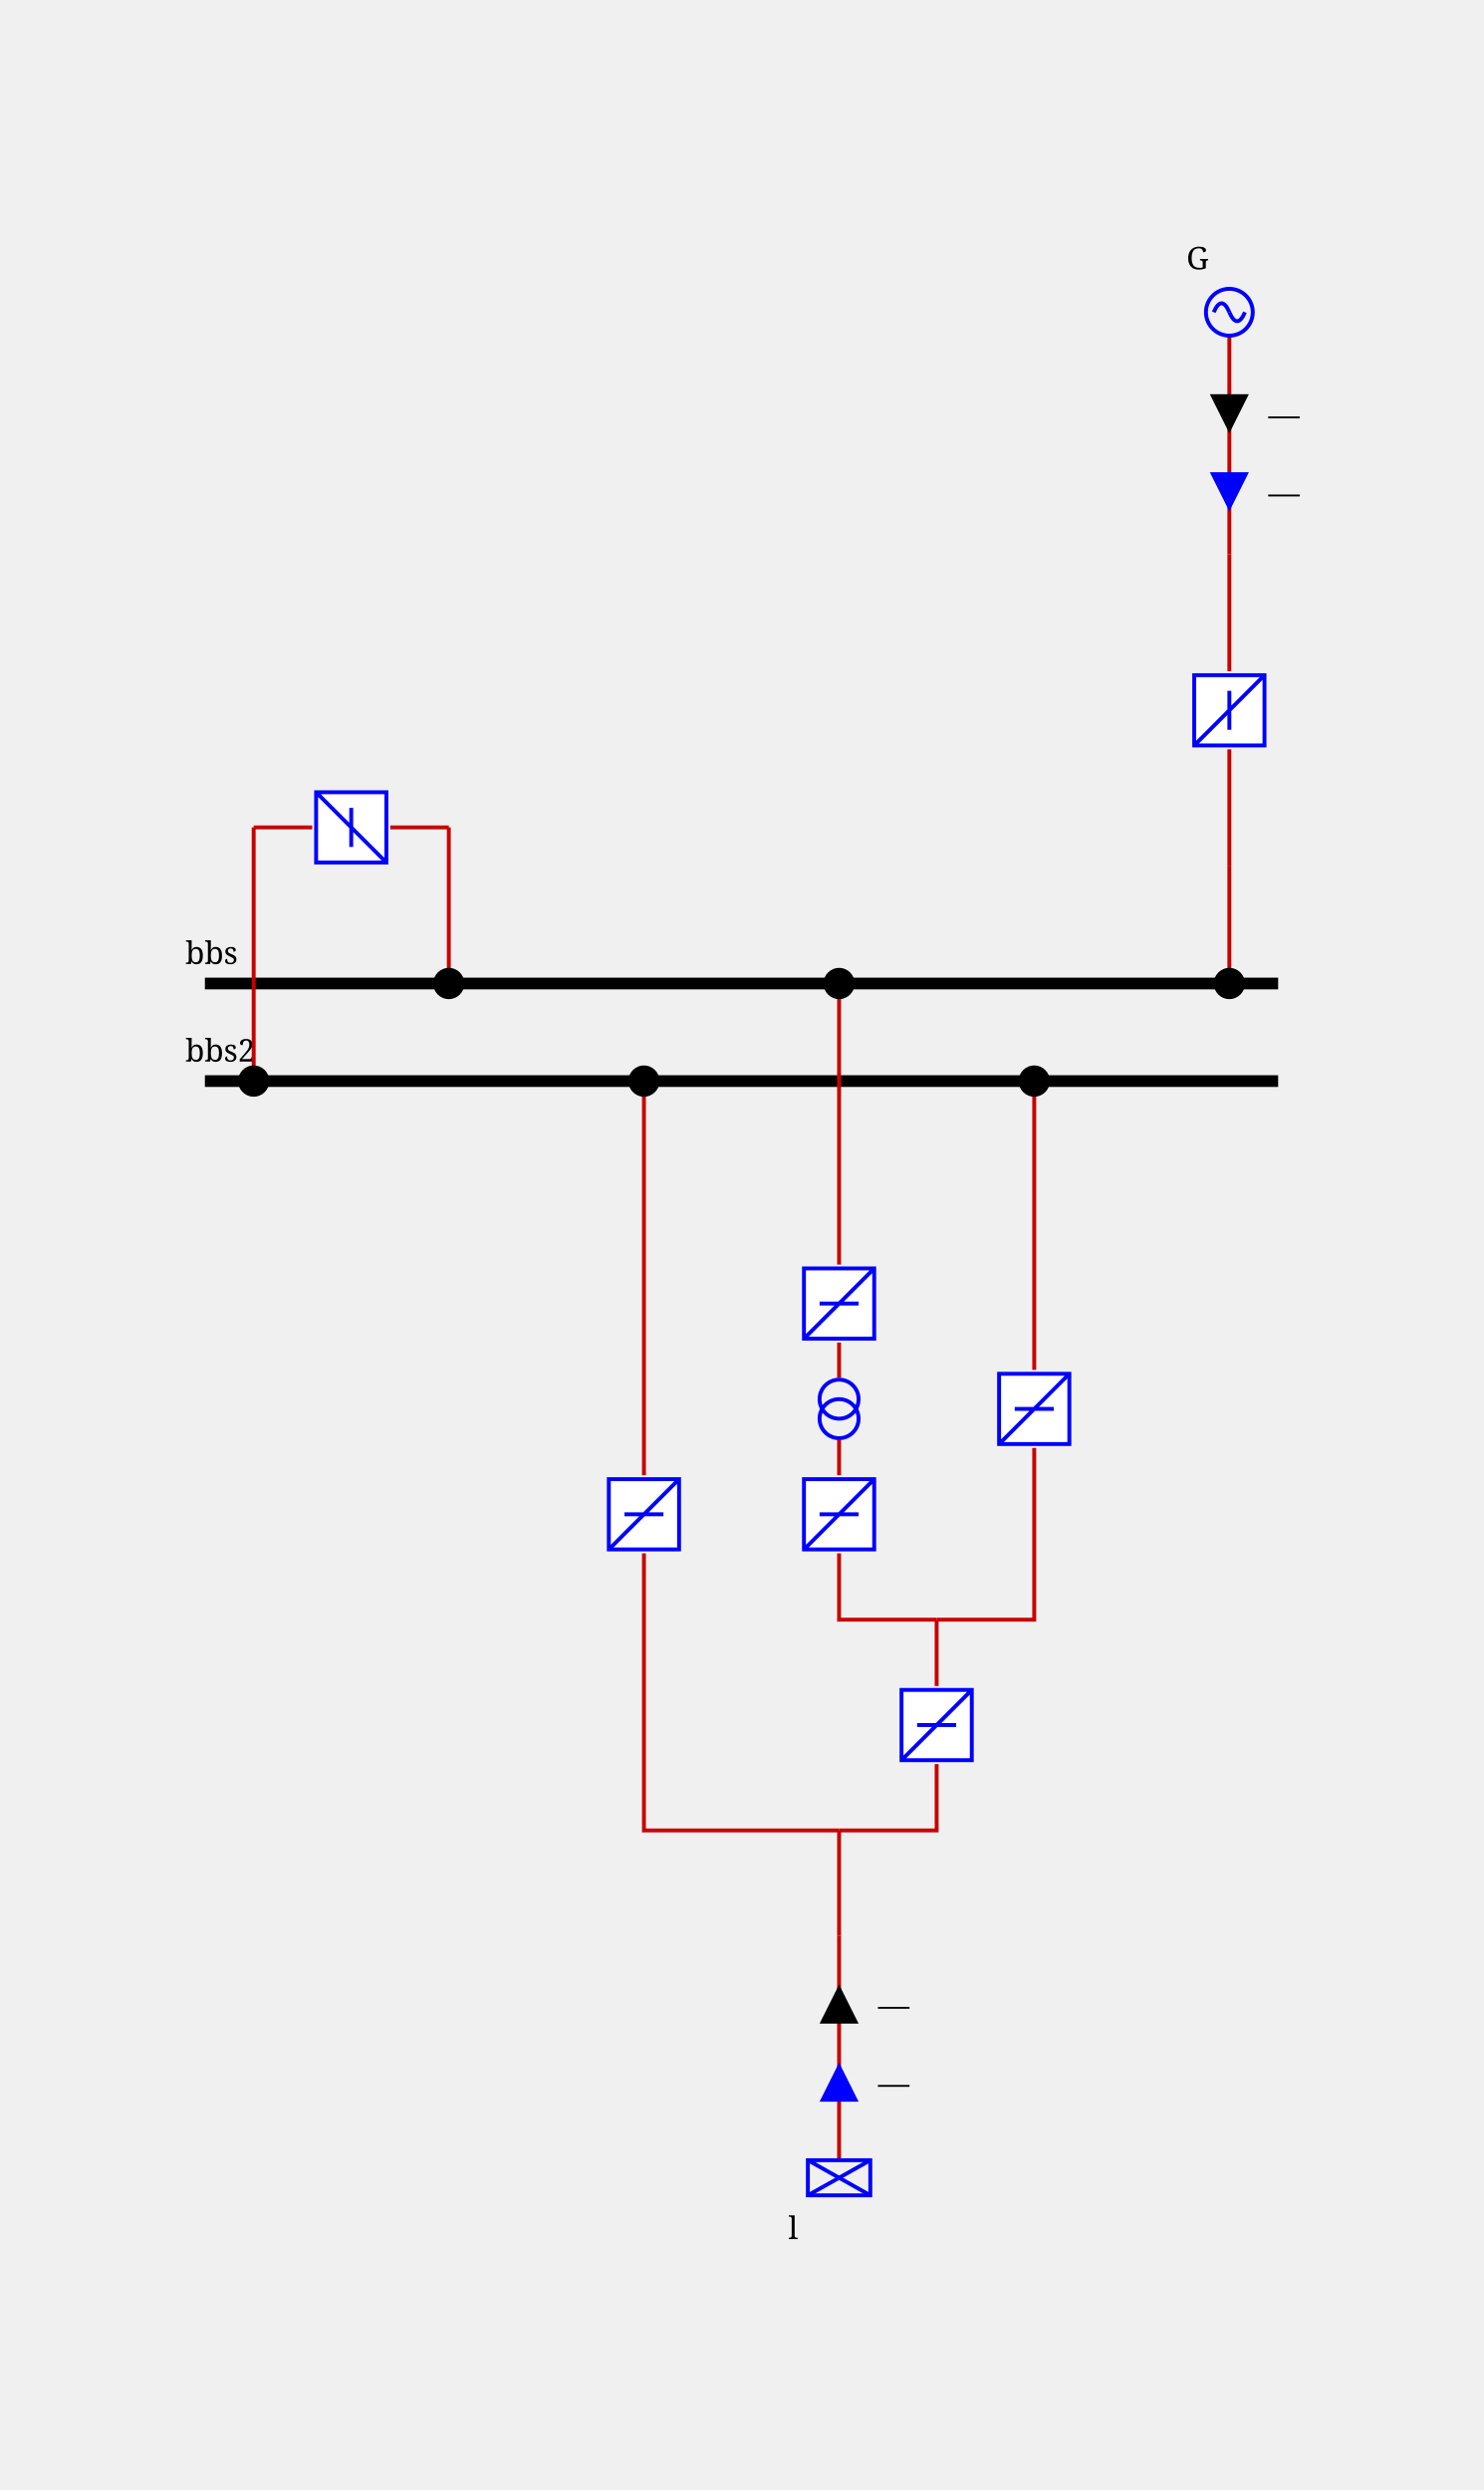
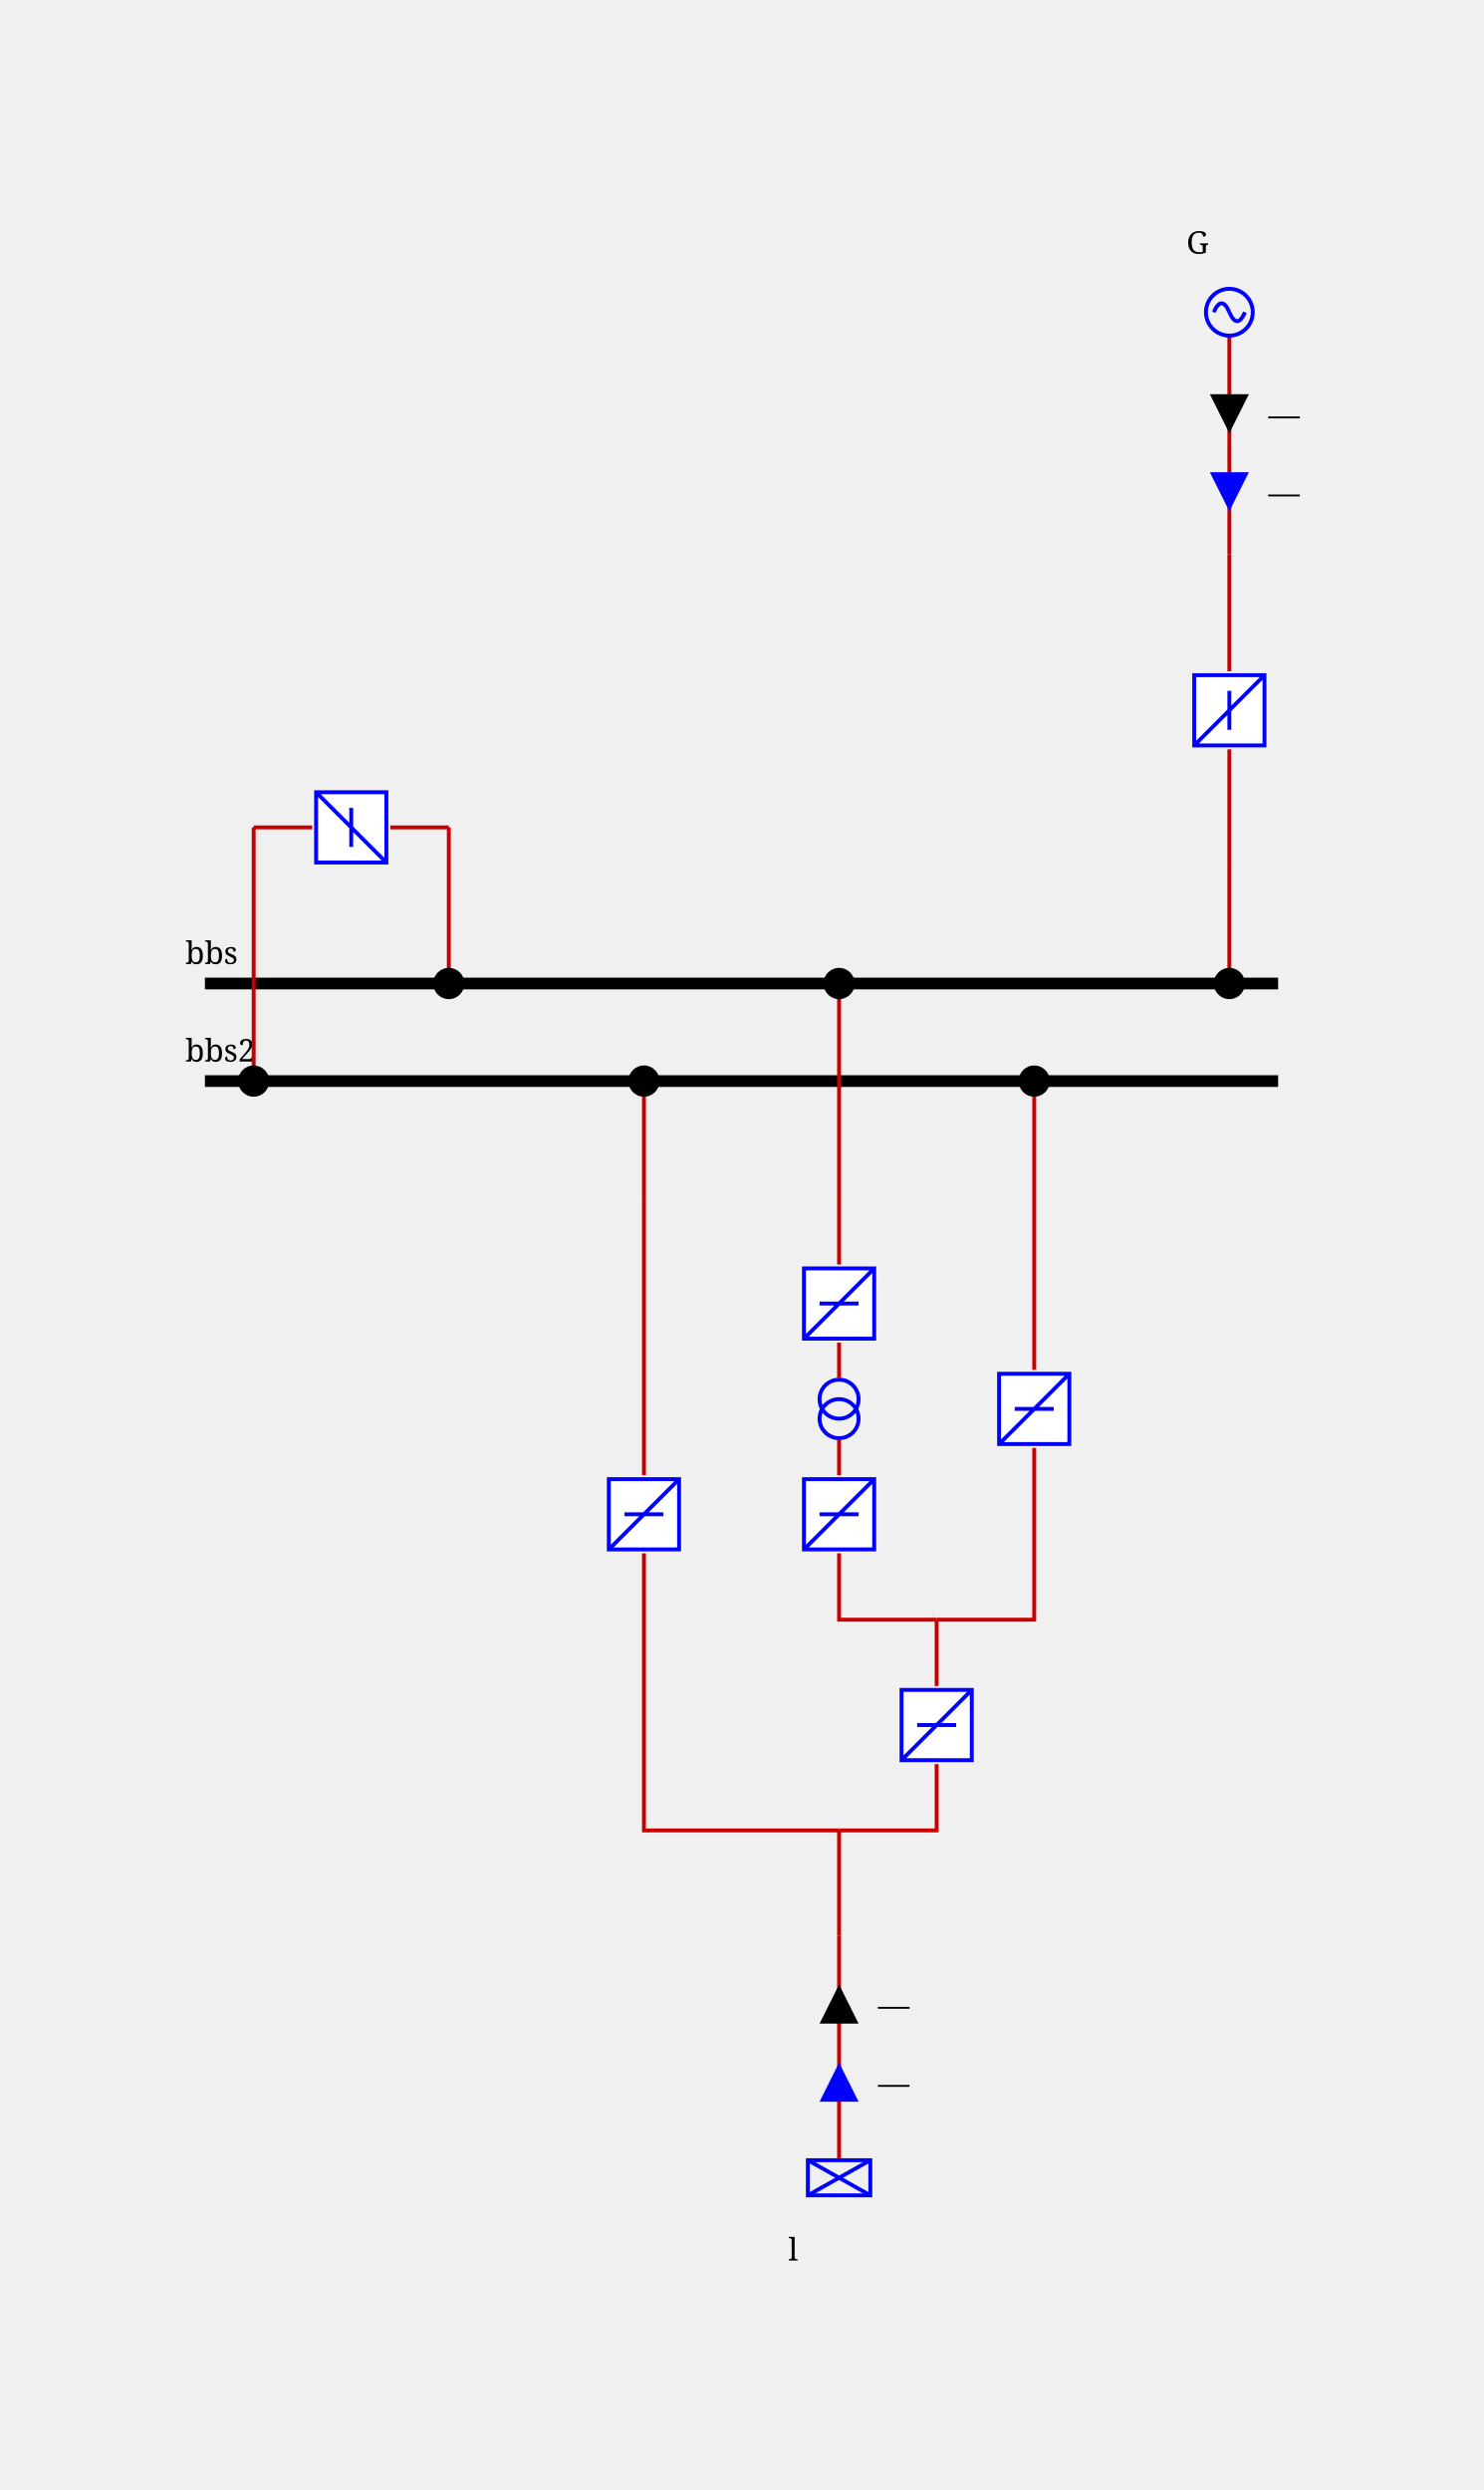
<svg xmlns="http://www.w3.org/2000/svg" height="638.0" viewBox="0 0 380.0 638.0" width="380.0">
  <style>/* ----------------------------------------------------------------------- */
/* File: tautologies.css ------------------------------------------------- */
.sld-out .sld-arrow-in {visibility: hidden}
.sld-in .sld-arrow-out {visibility: hidden}
.sld-closed .sld-sw-open {visibility: hidden}
.sld-open .sld-sw-closed {visibility: hidden}
.sld-hidden-node {visibility: hidden}
.sld-top-feeder .sld-label {dominant-baseline: auto}
.sld-bottom-feeder .sld-label {dominant-baseline: hanging}
.sld-active-power .sld-label {dominant-baseline: mathematical}
.sld-reactive-power .sld-label {dominant-baseline: mathematical}
.sld-current .sld-label {dominant-baseline: mathematical}
/* ----------------------------------------------------------------------- */
/* File: topologicalBaseVoltages.css ------------------------------------- */
.sld-disconnected {--sld-vl-color: #808080}
.sld-vl300to500.sld-bus-0 {--sld-vl-color: #FF0000}
.sld-vl300to500.sld-bus-1 {--sld-vl-color: #7F6C00}
.sld-vl300to500.sld-bus-2 {--sld-vl-color: #F6B2FF}
.sld-vl300to500.sld-bus-3 {--sld-vl-color: #996700}
.sld-vl300to500.sld-bus-4 {--sld-vl-color: #FF85EB}
.sld-vl300to500.sld-bus-5 {--sld-vl-color: #B25B00}
.sld-vl300to500.sld-bus-6 {--sld-vl-color: #FF59B5}
.sld-vl300to500.sld-bus-7 {--sld-vl-color: #CC4400}
.sld-vl300to500.sld-bus-8 {--sld-vl-color: #FF2C67}
.sld-vl300to500.sld-bus-9 {--sld-vl-color: #E52600}
.sld-vl180to300.sld-bus-0 {--sld-vl-color: #218B21}
.sld-vl180to300.sld-bus-1 {--sld-vl-color: #0D4940}
.sld-vl180to300.sld-bus-2 {--sld-vl-color: #DFDAB9}
.sld-vl180to300.sld-bus-3 {--sld-vl-color: #105640}
.sld-vl180to300.sld-bus-4 {--sld-vl-color: #C2CB92}
.sld-vl180to300.sld-bus-5 {--sld-vl-color: #14643C}
.sld-vl180to300.sld-bus-6 {--sld-vl-color: #95B66B}
.sld-vl180to300.sld-bus-7 {--sld-vl-color: #187036}
.sld-vl180to300.sld-bus-8 {--sld-vl-color: #5FA046}
.sld-vl180to300.sld-bus-9 {--sld-vl-color: #1C7E2D}
.sld-vl120to180.sld-bus-0 {--sld-vl-color: #00AFAE}
.sld-vl120to180.sld-bus-1 {--sld-vl-color: #000D58}
.sld-vl120to180.sld-bus-2 {--sld-vl-color: #B8E7B2}
.sld-vl120to180.sld-bus-3 {--sld-vl-color: #002169}
.sld-vl120to180.sld-bus-4 {--sld-vl-color: #85D993}
.sld-vl120to180.sld-bus-5 {--sld-vl-color: #003C7B}
.sld-vl120to180.sld-bus-6 {--sld-vl-color: #59CB8B}
.sld-vl120to180.sld-bus-7 {--sld-vl-color: #005C8C}
.sld-vl120to180.sld-bus-8 {--sld-vl-color: #2CBD94}
.sld-vl120to180.sld-bus-9 {--sld-vl-color: #00839E}
.sld-vl70to120.sld-bus-0 {--sld-vl-color: #CC5500}
.sld-vl70to120.sld-bus-1 {--sld-vl-color: #4A6600}
.sld-vl70to120.sld-bus-2 {--sld-vl-color: #EFB2DD}
.sld-vl70to120.sld-bus-3 {--sld-vl-color: #6E7A00}
.sld-vl70to120.sld-bus-4 {--sld-vl-color: #E685AE}
.sld-vl70to120.sld-bus-5 {--sld-vl-color: #8E8400}
.sld-vl70to120.sld-bus-6 {--sld-vl-color: #DD596B}
.sld-vl70to120.sld-bus-7 {--sld-vl-color: #A37B00}
.sld-vl70to120.sld-bus-8 {--sld-vl-color: #D4432C}
.sld-vl70to120.sld-bus-9 {--sld-vl-color: #B76B00}
.sld-vl50to70.sld-bus-0 {--sld-vl-color: #A020EF}
.sld-vl50to70.sld-bus-1 {--sld-vl-color: #7F0848}
.sld-vl50to70.sld-bus-2 {--sld-vl-color: #B7DBFE}
.sld-vl50to70.sld-bus-3 {--sld-vl-color: #960C6D}
.sld-vl50to70.sld-bus-4 {--sld-vl-color: #8DA6FE}
.sld-vl50to70.sld-bus-5 {--sld-vl-color: #AD109A}
.sld-vl50to70.sld-bus-6 {--sld-vl-color: #6F66FB}
.sld-vl50to70.sld-bus-7 {--sld-vl-color: #BC14C4}
.sld-vl50to70.sld-bus-8 {--sld-vl-color: #7F42F6}
.sld-vl50to70.sld-bus-9 {--sld-vl-color: #B11AD9}
.sld-vl30to50.sld-bus-0 {--sld-vl-color: #FF8290}
.sld-vl30to50.sld-bus-1 {--sld-vl-color: #7F6F41}
.sld-vl30to50.sld-bus-2 {--sld-vl-color: #F6D9FF}
.sld-vl30to50.sld-bus-3 {--sld-vl-color: #99784E}
.sld-vl30to50.sld-bus-4 {--sld-vl-color: #FFC3FB}
.sld-vl30to50.sld-bus-5 {--sld-vl-color: #B27D5B}
.sld-vl30to50.sld-bus-6 {--sld-vl-color: #FFADE3}
.sld-vl30to50.sld-bus-7 {--sld-vl-color: #CC7E68}
.sld-vl30to50.sld-bus-8 {--sld-vl-color: #FF97BF}
.sld-vl30to50.sld-bus-9 {--sld-vl-color: #E57B75}
.sld-vl0to30.sld-bus-0 {--sld-vl-color: #AAAE27}
.sld-vl0to30.sld-bus-1 {--sld-vl-color: #195B0F}
.sld-vl0to30.sld-bus-2 {--sld-vl-color: #EABABE}
.sld-vl0to30.sld-bus-3 {--sld-vl-color: #2D6C13}
.sld-vl0to30.sld-bus-4 {--sld-vl-color: #DDA193}
.sld-vl0to30.sld-bus-5 {--sld-vl-color: #477D17}
.sld-vl0to30.sld-bus-6 {--sld-vl-color: #CE9A6E}
.sld-vl0to30.sld-bus-7 {--sld-vl-color: #648D1C}
.sld-vl0to30.sld-bus-8 {--sld-vl-color: #BEA04A}
.sld-vl0to30.sld-bus-9 {--sld-vl-color: #869D22}
/* ----------------------------------------------------------------------- */
/* File : components.css ------------------------------------------------- */
/* Stroke black */
.sld-disconnector {stroke-width: 3; stroke: black; fill: none}
/* Stroke blue */
.sld-breaker {stroke-width: 2; stroke: blue; fill:white}
.sld-load-break-switch {stroke: blue; fill: white}
/* Stroke --sld-vl-color with fallback black */
.sld-bus-connection {fill: var(--sld-vl-color, black)}
.sld-cell-shape-flat .sld-bus-connection {visibility: hidden}
.sld-busbar-section {stroke: var(--sld-vl-color, black); stroke-width: 3; fill: none}
/* Stroke --sld-vl-color with fallback red */
.sld-wire {stroke: var(--sld-vl-color, #c80000); fill: none}
.sld-wire.sld-dangling-line {stroke-width: 2px}
.sld-wire.sld-tie-line {stroke-width: 2px}
/* Stroke --sld-vl-color with fallback blue */
.sld-load {stroke: var(--sld-vl-color, blue); fill: none}
.sld-battery {stroke: var(--sld-vl-color, blue); fill: none}
.sld-generator {stroke: var(--sld-vl-color, blue); fill: none}
.sld-two-wt {stroke: var(--sld-vl-color, blue); fill: none}
.sld-three-wt {stroke: var(--sld-vl-color, blue); fill: none}
.sld-winding {stroke: var(--sld-vl-color, blue); fill: none}
.sld-capacitor {stroke: var(--sld-vl-color, blue); fill: none}
.sld-inductor {stroke: var(--sld-vl-color, blue); fill: none}
.sld-pst {stroke: var(--sld-vl-color, blue); fill: none}
.sld-pst-arrow {stroke: black; fill: none}
.sld-svc {stroke: var(--sld-vl-color, blue); fill: none}
.sld-vsc {stroke: var(--sld-vl-color, blue); font-size: 7.43px; fill: none}
.sld-lcc {stroke: var(--sld-vl-color, blue); font-size: 7.43px; fill: none}
.sld-ground {stroke: var(--sld-vl-color, blue); fill: none}
/* Stroke none &amp; fill: --sld-vl-color */
.sld-node-infos {stroke: none; fill: var(--sld-vl-color, black)}
/* Stroke none &amp; fill: black */
.sld-node {stroke: none; fill: black}
.sld-flash {stroke: none; fill: black}
.sld-lock {stroke: none; fill: black}
.sld-unknown {stroke: none; fill: black}
/* Fonts */
.sld-label {stroke: none; fill: black; font: 8px serif}
.sld-bus-legend-info {font: 10px serif}
.sld-graph-label {font: 12px serif}
/* Specific */
.sld-grid {stroke: #003700; stroke-dasharray: 1,10}
.sld-feeder-info.sld-active-power {fill:black}
.sld-feeder-info.sld-reactive-power {fill:blue}
.sld-feeder-info.sld-current {fill:purple}
.sld-frame {fill: var(--sld-background-color, transparent)}
/* Stroke maroon for fictitious switch */
.sld-breaker.sld-fictitious {stroke: maroon}
.sld-disconnector.sld-fictitious {stroke: maroon}
.sld-load-break-switch.sld-fictitious {stroke: maroon}
.sld-busbar-section.sld-fictitious {stroke: var(--sld-vl-color, #c80000); stroke-width: 1}
/* ground disconnector specific */
.sld-ground-disconnection-attach {stroke: var(--sld-vl-color, #c80000); fill: none}
.sld-open .sld-ground-disconnection-ground {stroke: black; fill: none}
.sld-closed .sld-ground-disconnection-ground {stroke: var(--sld-vl-color, #c80000); fill: none}
.sld-ground-disconnection .sld-sw-open {stroke: black; fill: none}
.sld-ground-disconnection .sld-sw-closed {stroke: black; fill: none}
</style>
  <rect class="sld-frame" height="100%" width="100%" />
  <g>
    <g class="sld-voltage-level" id="idvl">
      <g class="sld-busbar-section sld-vl300to500 sld-bus-0" id="idbbs" transform="translate(52.5,252.0)">
        <line x1="0" x2="275.0" y1="0" y2="0" />
        <text class="sld-label" id="idbbs_95_NW_95_LABEL" x="-5.0" y="-5.0">bbs</text>
      </g>
      <g class="sld-busbar-section sld-vl300to500 sld-disconnected" id="idbbs2" transform="translate(52.5,277.0)">
        <line x1="0" x2="275.0" y1="0" y2="0" />
        <text class="sld-label" id="idbbs2_95_NW_95_LABEL" x="-5.0" y="-5.0">bbs2</text>
      </g>
      <g class="sld-intern-cell sld-cell-shape-vertical" id="idINTERN_32_0">
        <g class="sld-wire sld-vl300to500 sld-bus-0" id="_95_vl_95_BUSCO_95_bbs_95_b1_95_INTERNAL_95_vl_95_BUSCO_95_bbs_95_b1_45_b1">
          <polyline points="115.0,252.0,115.0,212.0" />
        </g>
        <g class="sld-wire sld-vl300to500 sld-bus-0" id="_95_vl_95_INTERNAL_95_vl_95_BUSCO_95_bbs_95_b1_45_b1_95_b1">
          <polyline points="115.0,212.0,100.0,212.0" />
        </g>
        <g class="sld-wire sld-vl300to500 sld-disconnected" id="_95_vl_95_b1_95_INTERNAL_95_vl_95_BUSCO_95_bbs2_95_b1_45_b1">
          <polyline points="80.0,212.0,65.0,212.0" />
        </g>
        <g class="sld-wire sld-vl300to500 sld-disconnected" id="_95_vl_95_INTERNAL_95_vl_95_BUSCO_95_bbs2_95_b1_45_b1_95_BUSCO_95_bbs2_95_b1">
          <polyline points="65.0,212.0,65.0,277.0" />
        </g>
        <g class="sld-bus-connection sld-fictitious sld-vl300to500 sld-bus-0" id="idBUSCO_95_bbs_95_b1" transform="translate(111.0,248.0)">
          <circle cx="4" cy="4" r="4" />
        </g>
        <g class="sld-node sld-hidden-node sld-fictitious sld-vl300to500 sld-bus-0" id="idINTERNAL_95_vl_95_BUSCO_95_bbs_95_b1_45_b1" transform="translate(111.0,208.0)">
          <circle cx="4" cy="4" r="4" />
        </g>
        <g class="sld-load-break-switch sld-open sld-vl300to500 sld-disconnected" id="idb1" transform="translate(80.0,202.0)">
          <path class="sld-sw-closed" d="M1,1 V19 H19 V1z M10,5 V15 M1,19 19,1" transform="rotate(90.0,10.0,10.0)" />
          <path class="sld-sw-open" d="M1,1 V19 H19 V1z M5,10 H15 M1,19 19,1" transform="rotate(90.0,10.0,10.0)" />
        </g>
        <g class="sld-node sld-hidden-node sld-fictitious sld-vl300to500 sld-disconnected" id="idINTERNAL_95_vl_95_BUSCO_95_bbs2_95_b1_45_b1" transform="translate(61.0,208.0)">
          <circle cx="4" cy="4" r="4" />
        </g>
        <g class="sld-bus-connection sld-fictitious sld-vl300to500 sld-disconnected" id="idBUSCO_95_bbs2_95_b1" transform="translate(61.0,273.0)">
          <circle cx="4" cy="4" r="4" />
        </g>
      </g>
      <g class="sld-extern-cell sld-cell-direction-top" id="idEXTERN_32_1">
        <g class="sld-wire sld-vl300to500 sld-bus-0" id="_95_vl_95_BUSCO_95_bbs_95_d_95_INTERNAL_95_vl_95_BUSCO_95_bbs_95_d_45_d">
          <polyline points="315.0,252.0,315.0,222.0" />
        </g>
        <g class="sld-wire sld-vl300to500 sld-bus-0" id="_95_vl_95_INTERNAL_95_vl_95_BUSCO_95_bbs_95_d_45_d_95_d">
          <polyline points="315.0,222.0,315.0,192.0" />
        </g>
        <g class="sld-wire sld-vl300to500 sld-bus-0" id="_95_vl_95_d_95_INTERNAL_95_vl_95_G">
          <polyline points="315.0,172.0,315.0,142.0" />
        </g>
        <g class="sld-wire sld-vl300to500 sld-bus-0" id="_95_vl_95_INTERNAL_95_vl_95_G_95_G">
          <polyline points="315.0,142.0,315.0,86.0" />
        </g>
        <g class="sld-feeder-info sld-in sld-active-power" id="idG_95_ARROW_95_ACTIVE" transform="translate(310.0,101.0)">
          <polygon class="sld-arrow-out" points="5,0 10,10 0,10" />
          <polygon class="sld-arrow-in" points="0,0 10,0 5,10" />
          <text class="sld-label" x="15.0" y="5.0">—</text>
        </g>
        <g class="sld-feeder-info sld-in sld-reactive-power" id="idG_95_ARROW_95_REACTIVE" transform="translate(310.0,121.0)">
          <polygon class="sld-arrow-out" points="5,0 10,10 0,10" />
          <polygon class="sld-arrow-in" points="0,0 10,0 5,10" />
          <text class="sld-label" x="15.0" y="5.0">—</text>
        </g>
        <g class="sld-bus-connection sld-fictitious sld-vl300to500 sld-bus-0" id="idBUSCO_95_bbs_95_d" transform="translate(311.0,248.0)">
          <circle cx="4" cy="4" r="4" />
        </g>
        <g class="sld-node sld-hidden-node sld-fictitious sld-vl300to500 sld-bus-0" id="idINTERNAL_95_vl_95_BUSCO_95_bbs_95_d_45_d" transform="translate(311.0,218.0)">
          <circle cx="4" cy="4" r="4" />
        </g>
        <g class="sld-load-break-switch sld-closed sld-vl300to500 sld-bus-0" id="idd" transform="translate(305.0,172.0)">
          <path class="sld-sw-closed" d="M1,1 V19 H19 V1z M10,5 V15 M1,19 19,1" />
          <path class="sld-sw-open" d="M1,1 V19 H19 V1z M5,10 H15 M1,19 19,1" />
        </g>
        <g class="sld-node sld-hidden-node sld-fictitious sld-vl300to500 sld-bus-0" id="idINTERNAL_95_vl_95_G" transform="translate(311.0,138.0)">
          <circle cx="4" cy="4" r="4" />
        </g>
        <g class="sld-generator sld-top-feeder sld-vl300to500 sld-bus-0" id="idG" transform="translate(309.0,74.0)">
          <circle cx="6" cy="6" r="6" />
          <path d="M6,6 A 6 40 0 0 0 2,6" />
          <path d="M6,6 A 6 40 0 0 0 10,6" />
-           <text class="sld-label" id="idG_95_N_95_LABEL" x="-5.0" y="-5.0">G</text>
+           <text class="sld-label" id="idG_95_N_95_LABEL" x="-5.0" y="-9.0">G</text>
        </g>
      </g>
      <g class="sld-extern-cell sld-cell-direction-bottom" id="idEXTERN_32_2">
        <g class="sld-wire sld-vl300to500 sld-bus-0" id="_95_vl_95_BUSCO_95_bbs_95_b2_95_INTERNAL_95_vl_95_BUSCO_95_bbs_95_b2_45_b2">
          <polyline points="215.0,252.0,215.0,307.0" />
        </g>
        <g class="sld-wire sld-vl300to500 sld-bus-0" id="_95_vl_95_INTERNAL_95_vl_95_BUSCO_95_bbs_95_b2_45_b2_95_b2">
          <polyline points="215.0,307.0,215.0,324.0" />
        </g>
        <g class="sld-wire sld-vl300to500 sld-disconnected" id="_95_vl_95_b2_95_T11">
          <polyline points="215.0,344.0,215.0,353.0" />
        </g>
        <g class="sld-wire sld-vl300to500 sld-disconnected" id="_95_vl_95_b4_95_T11">
          <polyline points="215.0,378.0,215.0,369.0" />
        </g>
        <g class="sld-wire sld-vl300to500 sld-disconnected" id="_95_vl_95_INTERNAL_95_vl_95_5_95_b4">
          <polyline points="240.0,415.0,215.0,415.0,215.0,398.0" />
        </g>
        <g class="sld-wire sld-vl300to500 sld-disconnected" id="_95_vl_95_b3_95_INTERNAL_95_vl_95_5">
          <polyline points="265.0,371.0,265.0,415.0,240.0,415.0" />
        </g>
        <g class="sld-wire sld-vl300to500 sld-disconnected" id="_95_vl_95_INTERNAL_95_vl_95_5_95_b5">
          <polyline points="240.0,415.0,240.0,432.0" />
        </g>
        <g class="sld-wire sld-vl300to500 sld-disconnected" id="_95_vl_95_INTERNAL_95_vl_95_BUSCO_95_bbs2_95_b3_45_b3_95_b3">
          <polyline points="265.0,307.0,265.0,351.0" />
        </g>
        <g class="sld-wire sld-vl300to500 sld-disconnected" id="_95_vl_95_BUSCO_95_bbs2_95_b3_95_INTERNAL_95_vl_95_BUSCO_95_bbs2_95_b3_45_b3">
          <polyline points="265.0,277.0,265.0,307.0" />
        </g>
        <g class="sld-wire sld-vl300to500 sld-disconnected" id="_95_vl_95_b5_95_INTERNAL_95_vl_95_l_95_fork">
          <polyline points="240.0,452.0,240.0,469.0,215.0,469.0" />
        </g>
        <g class="sld-wire sld-vl300to500 sld-disconnected" id="_95_vl_95_b_95_INTERNAL_95_vl_95_l_95_fork">
          <polyline points="165.0,398.0,165.0,469.0,215.0,469.0" />
        </g>
        <g class="sld-wire sld-vl300to500 sld-disconnected" id="_95_vl_95_INTERNAL_95_vl_95_l_95_fork_95_INTERNAL_95_vl_95_l">
          <polyline points="215.0,469.0,215.0,496.0" />
        </g>
        <g class="sld-wire sld-vl300to500 sld-disconnected" id="_95_vl_95_INTERNAL_95_vl_95_BUSCO_95_bbs2_95_b_45_b_95_b">
          <polyline points="165.0,307.0,165.0,378.0" />
        </g>
        <g class="sld-wire sld-vl300to500 sld-disconnected" id="_95_vl_95_BUSCO_95_bbs2_95_b_95_INTERNAL_95_vl_95_BUSCO_95_bbs2_95_b_45_b">
          <polyline points="165.0,277.0,165.0,307.0" />
        </g>
        <g class="sld-wire sld-vl300to500 sld-disconnected" id="_95_vl_95_INTERNAL_95_vl_95_l_95_l">
          <polyline points="215.0,496.0,215.0,553.5" />
        </g>
        <g class="sld-feeder-info sld-in sld-reactive-power" id="idl_95_ARROW_95_REACTIVE" transform="translate(210.0,528.5)">
          <polygon class="sld-arrow-out" points="5,0 10,10 0,10" transform="rotate(180.0,5.0,5.0)" />
          <polygon class="sld-arrow-in" points="0,0 10,0 5,10" transform="rotate(180.0,5.0,5.0)" />
          <text class="sld-label" x="15.0" y="5.0">—</text>
        </g>
        <g class="sld-feeder-info sld-in sld-active-power" id="idl_95_ARROW_95_ACTIVE" transform="translate(210.0,508.5)">
          <polygon class="sld-arrow-out" points="5,0 10,10 0,10" transform="rotate(180.0,5.0,5.0)" />
          <polygon class="sld-arrow-in" points="0,0 10,0 5,10" transform="rotate(180.0,5.0,5.0)" />
          <text class="sld-label" x="15.0" y="5.0">—</text>
        </g>
        <g class="sld-bus-connection sld-fictitious sld-vl300to500 sld-bus-0" id="idBUSCO_95_bbs_95_b2" transform="translate(211.0,248.0)">
          <circle cx="4" cy="4" r="4" />
        </g>
        <g class="sld-node sld-hidden-node sld-fictitious sld-vl300to500 sld-bus-0" id="idINTERNAL_95_vl_95_BUSCO_95_bbs_95_b2_45_b2" transform="translate(211.0,303.0)">
          <circle cx="4" cy="4" r="4" />
        </g>
        <g class="sld-load-break-switch sld-open sld-vl300to500 sld-disconnected" id="idb2" transform="translate(205.0,324.0)">
          <path class="sld-sw-closed" d="M1,1 V19 H19 V1z M10,5 V15 M1,19 19,1" />
          <path class="sld-sw-open" d="M1,1 V19 H19 V1z M5,10 H15 M1,19 19,1" />
        </g>
        <g class="sld-two-wt" id="idT11" transform="translate(210.0,353.5)">
          <circle class="sld-vl300to500 sld-disconnected sld-winding" cx="5" cy="10" r="5" transform="rotate(180.0,5.0,7.5)" />
          <circle class="sld-vl300to500 sld-disconnected sld-winding" cx="5" cy="5" r="5" transform="rotate(180.0,5.0,7.5)" />
        </g>
        <g class="sld-load-break-switch sld-open sld-vl300to500 sld-disconnected" id="idb4" transform="translate(205.0,378.0)">
          <path class="sld-sw-closed" d="M1,1 V19 H19 V1z M10,5 V15 M1,19 19,1" />
          <path class="sld-sw-open" d="M1,1 V19 H19 V1z M5,10 H15 M1,19 19,1" />
        </g>
        <g class="sld-node sld-hidden-node sld-fictitious sld-vl300to500 sld-disconnected" id="idINTERNAL_95_vl_95_5" transform="translate(236.0,411.0)">
          <circle cx="4" cy="4" r="4" />
        </g>
        <g class="sld-load-break-switch sld-open sld-vl300to500 sld-disconnected" id="idb3" transform="translate(255.0,351.0)">
          <path class="sld-sw-closed" d="M1,1 V19 H19 V1z M10,5 V15 M1,19 19,1" />
          <path class="sld-sw-open" d="M1,1 V19 H19 V1z M5,10 H15 M1,19 19,1" />
        </g>
        <g class="sld-node sld-hidden-node sld-fictitious sld-vl300to500 sld-disconnected" id="idINTERNAL_95_vl_95_BUSCO_95_bbs2_95_b3_45_b3" transform="translate(261.0,303.0)">
          <circle cx="4" cy="4" r="4" />
        </g>
        <g class="sld-bus-connection sld-fictitious sld-vl300to500 sld-disconnected" id="idBUSCO_95_bbs2_95_b3" transform="translate(261.0,273.0)">
          <circle cx="4" cy="4" r="4" />
        </g>
        <g class="sld-load-break-switch sld-open sld-vl300to500 sld-disconnected" id="idb5" transform="translate(230.0,432.0)">
          <path class="sld-sw-closed" d="M1,1 V19 H19 V1z M10,5 V15 M1,19 19,1" />
          <path class="sld-sw-open" d="M1,1 V19 H19 V1z M5,10 H15 M1,19 19,1" />
        </g>
        <g class="sld-node sld-hidden-node sld-fictitious sld-vl300to500 sld-disconnected" id="idINTERNAL_95_vl_95_l_95_fork" transform="translate(211.0,465.0)">
          <circle cx="4" cy="4" r="4" />
        </g>
        <g class="sld-load-break-switch sld-open sld-vl300to500 sld-disconnected" id="idb" transform="translate(155.0,378.0)">
          <path class="sld-sw-closed" d="M1,1 V19 H19 V1z M10,5 V15 M1,19 19,1" />
          <path class="sld-sw-open" d="M1,1 V19 H19 V1z M5,10 H15 M1,19 19,1" />
        </g>
        <g class="sld-node sld-hidden-node sld-fictitious sld-vl300to500 sld-disconnected" id="idINTERNAL_95_vl_95_BUSCO_95_bbs2_95_b_45_b" transform="translate(161.0,303.0)">
          <circle cx="4" cy="4" r="4" />
        </g>
        <g class="sld-bus-connection sld-fictitious sld-vl300to500 sld-disconnected" id="idBUSCO_95_bbs2_95_b" transform="translate(161.0,273.0)">
          <circle cx="4" cy="4" r="4" />
        </g>
        <g class="sld-node sld-hidden-node sld-fictitious sld-vl300to500 sld-disconnected" id="idINTERNAL_95_vl_95_l" transform="translate(211.0,492.0)">
          <circle cx="4" cy="4" r="4" />
        </g>
        <g class="sld-load sld-bottom-feeder sld-vl300to500 sld-disconnected" id="idl" transform="translate(207.0,553.5)">
          <rect height="9" width="16" />
          <line x1="0" x2="16" y1="0" y2="9" />
          <line x1="16" x2="0" y1="0" y2="9" />
-           <text class="sld-label" id="idl_95_S_95_LABEL" x="-5.0" y="14.0">l</text>
+           <text class="sld-label" id="idl_95_S_95_LABEL" x="-5.0" y="19.5">l</text>
        </g>
      </g>
    </g>
  </g>
</svg>
